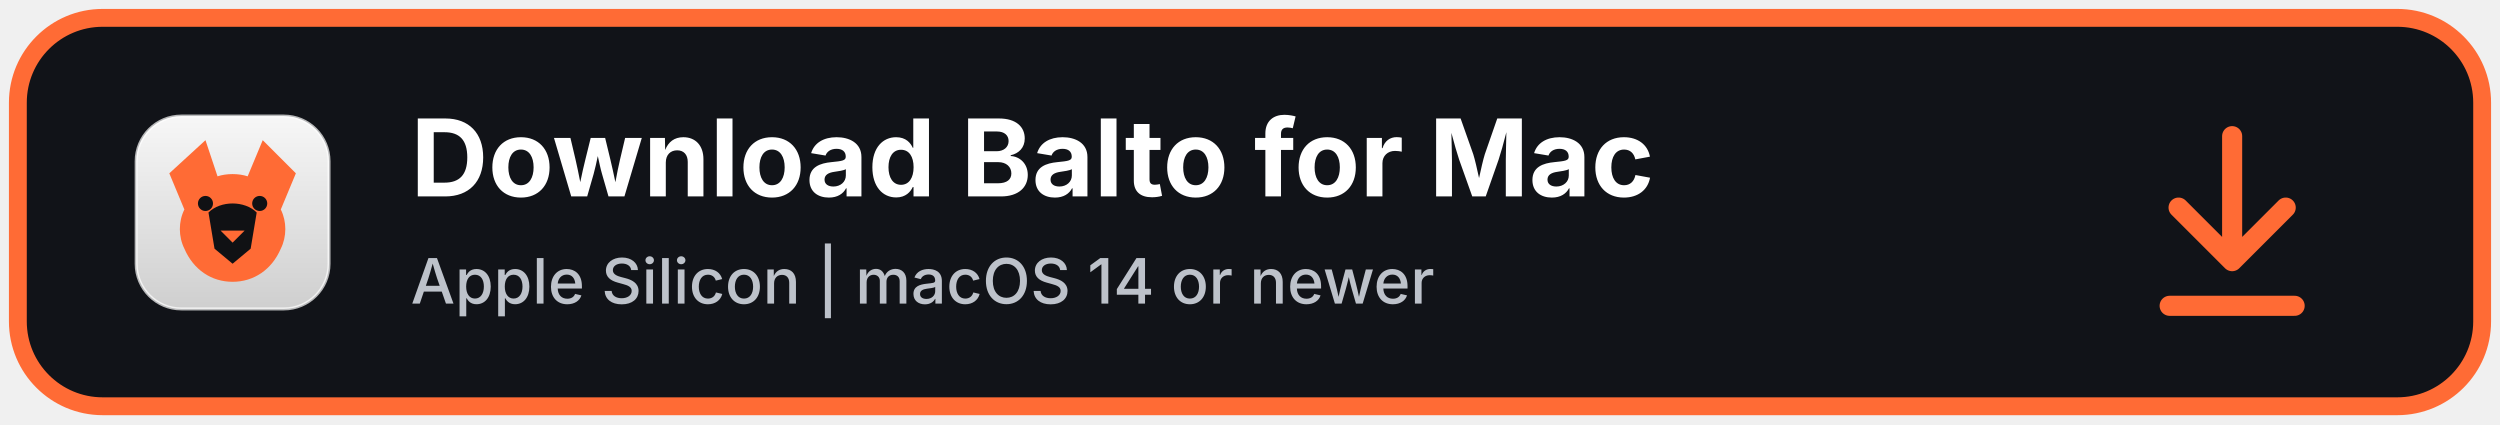
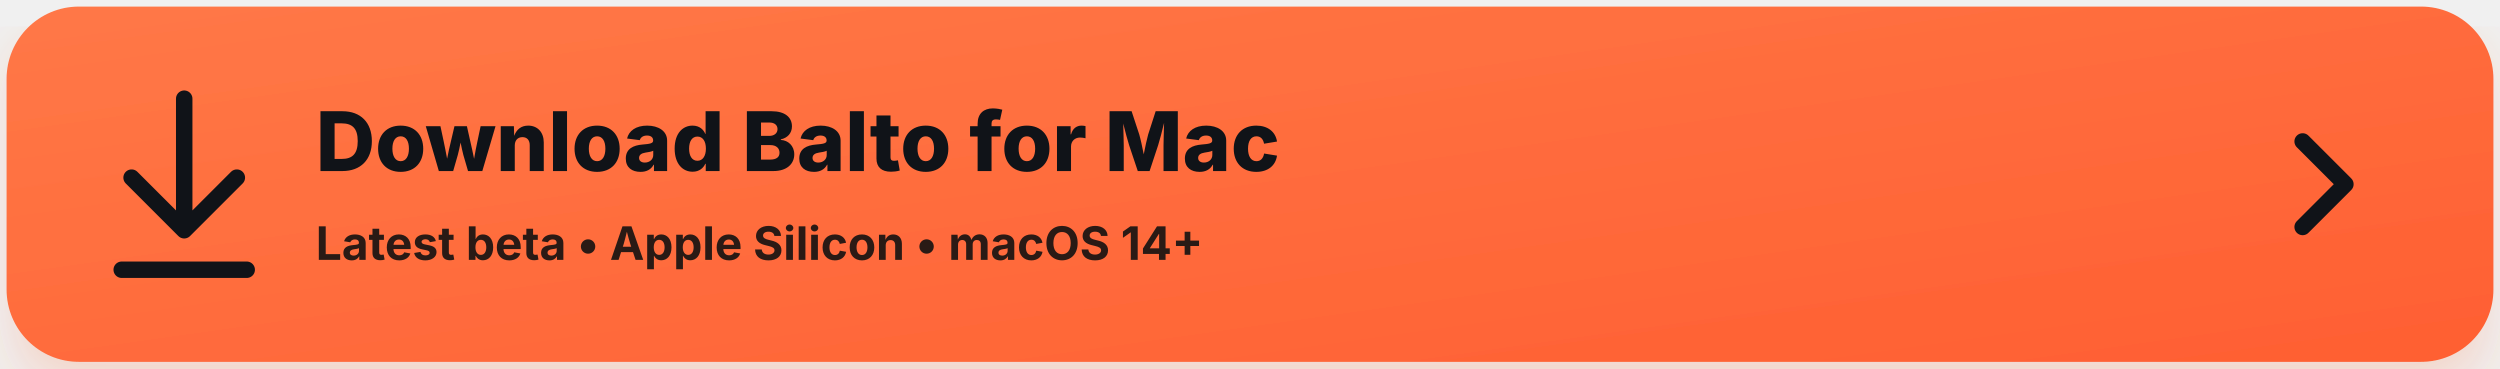
- <svg xmlns="http://www.w3.org/2000/svg" width="1120" height="190" viewBox="0 0 1120 190" role="img" aria-labelledby="title desc">
+ <svg xmlns="http://www.w3.org/2000/svg" width="760" height="112" viewBox="0 0 760 112" role="img" aria-labelledby="title desc">
  <defs>
-     <linearGradient id="iconSurface" x1="0" y1="0" x2="0" y2="1">
-       <stop stop-color="#f7f7f7" />
-       <stop offset="1" stop-color="#cfcfcf" />
+     <linearGradient id="button" x1="0" y1="0" x2="1" y2="1">
+       <stop offset="0" stop-color="#ff7847" />
+       <stop offset="1" stop-color="#ff5f32" />
    </linearGradient>
+     <filter id="shadow" x="-10%" y="-35%" width="120%" height="170%">
+       <feDropShadow dx="0" dy="8" stdDeviation="9" flood-color="#ff6b35" flood-opacity=".22" />
+     </filter>
  </defs>
-   <rect x="8" y="8" width="1104" height="174" rx="38" fill="#111318" stroke="#ff6b35" stroke-width="8" />
-   <g transform="translate(61 52) scale(1.35)">
-     <rect width="64" height="64" rx="15" fill="url(#iconSurface)" stroke="#ffffff" stroke-opacity="0.7" />
-     <path fill="#ff6b35" d="M11 19 23 8l4 12c3-1 7-1 10 0L42 8l11 11-5 12c2 4 2 9 0 13-3 7-9 11-16 11S19 51 16 44c-2-4-2-9 0-13l-5-12Z" />
-     <path fill="#101114" d="M24 32c2-2 5-3 8-3s6 1 8 3l-2 12-6 5-6-5-2-12Z" />
-     <circle cx="23" cy="29" r="2.5" fill="#101114" />
-     <circle cx="41" cy="29" r="2.5" fill="#101114" />
-     <path fill="#ff6b35" d="M28 38h8l-4 4-4-4Z" />
-   </g>
-   <text x="184" y="88" fill="#ffffff" font-family="-apple-system,BlinkMacSystemFont,'Segoe UI',sans-serif" font-size="48" font-weight="750">Download Balto for Mac</text>
-   <text x="184" y="136" fill="#bdc2ca" font-family="-apple-system,BlinkMacSystemFont,'Segoe UI',sans-serif" font-size="28" font-weight="520">Apple Silicon  |  macOS 14 or newer</text>
-   <path d="M1000 61v54m-24-22 24 24 24-24M972 137h56" fill="none" stroke="#ff6b35" stroke-width="9" stroke-linecap="round" stroke-linejoin="round" />
+   <rect x="2" y="2" width="756" height="108" rx="22" fill="url(#button)" filter="url(#shadow)" />
+   <path d="M56 30v39m-16-15 16 16 16-16M37 82h38" fill="none" stroke="#101318" stroke-width="5" stroke-linecap="round" stroke-linejoin="round" />
+   <text x="96" y="52" fill="#101318" font-family="Inter,-apple-system,BlinkMacSystemFont,'Segoe UI',sans-serif" font-size="25" font-weight="800">Download Balto for Mac</text>
+   <text x="96" y="79" fill="#2a1a15" font-family="Inter,-apple-system,BlinkMacSystemFont,'Segoe UI',sans-serif" font-size="14" font-weight="650">Latest beta  •  Apple Silicon  •  macOS 14+</text>
+   <path d="m700 43 13 13-13 13" fill="none" stroke="#101318" stroke-width="5" stroke-linecap="round" stroke-linejoin="round" />
</svg>
